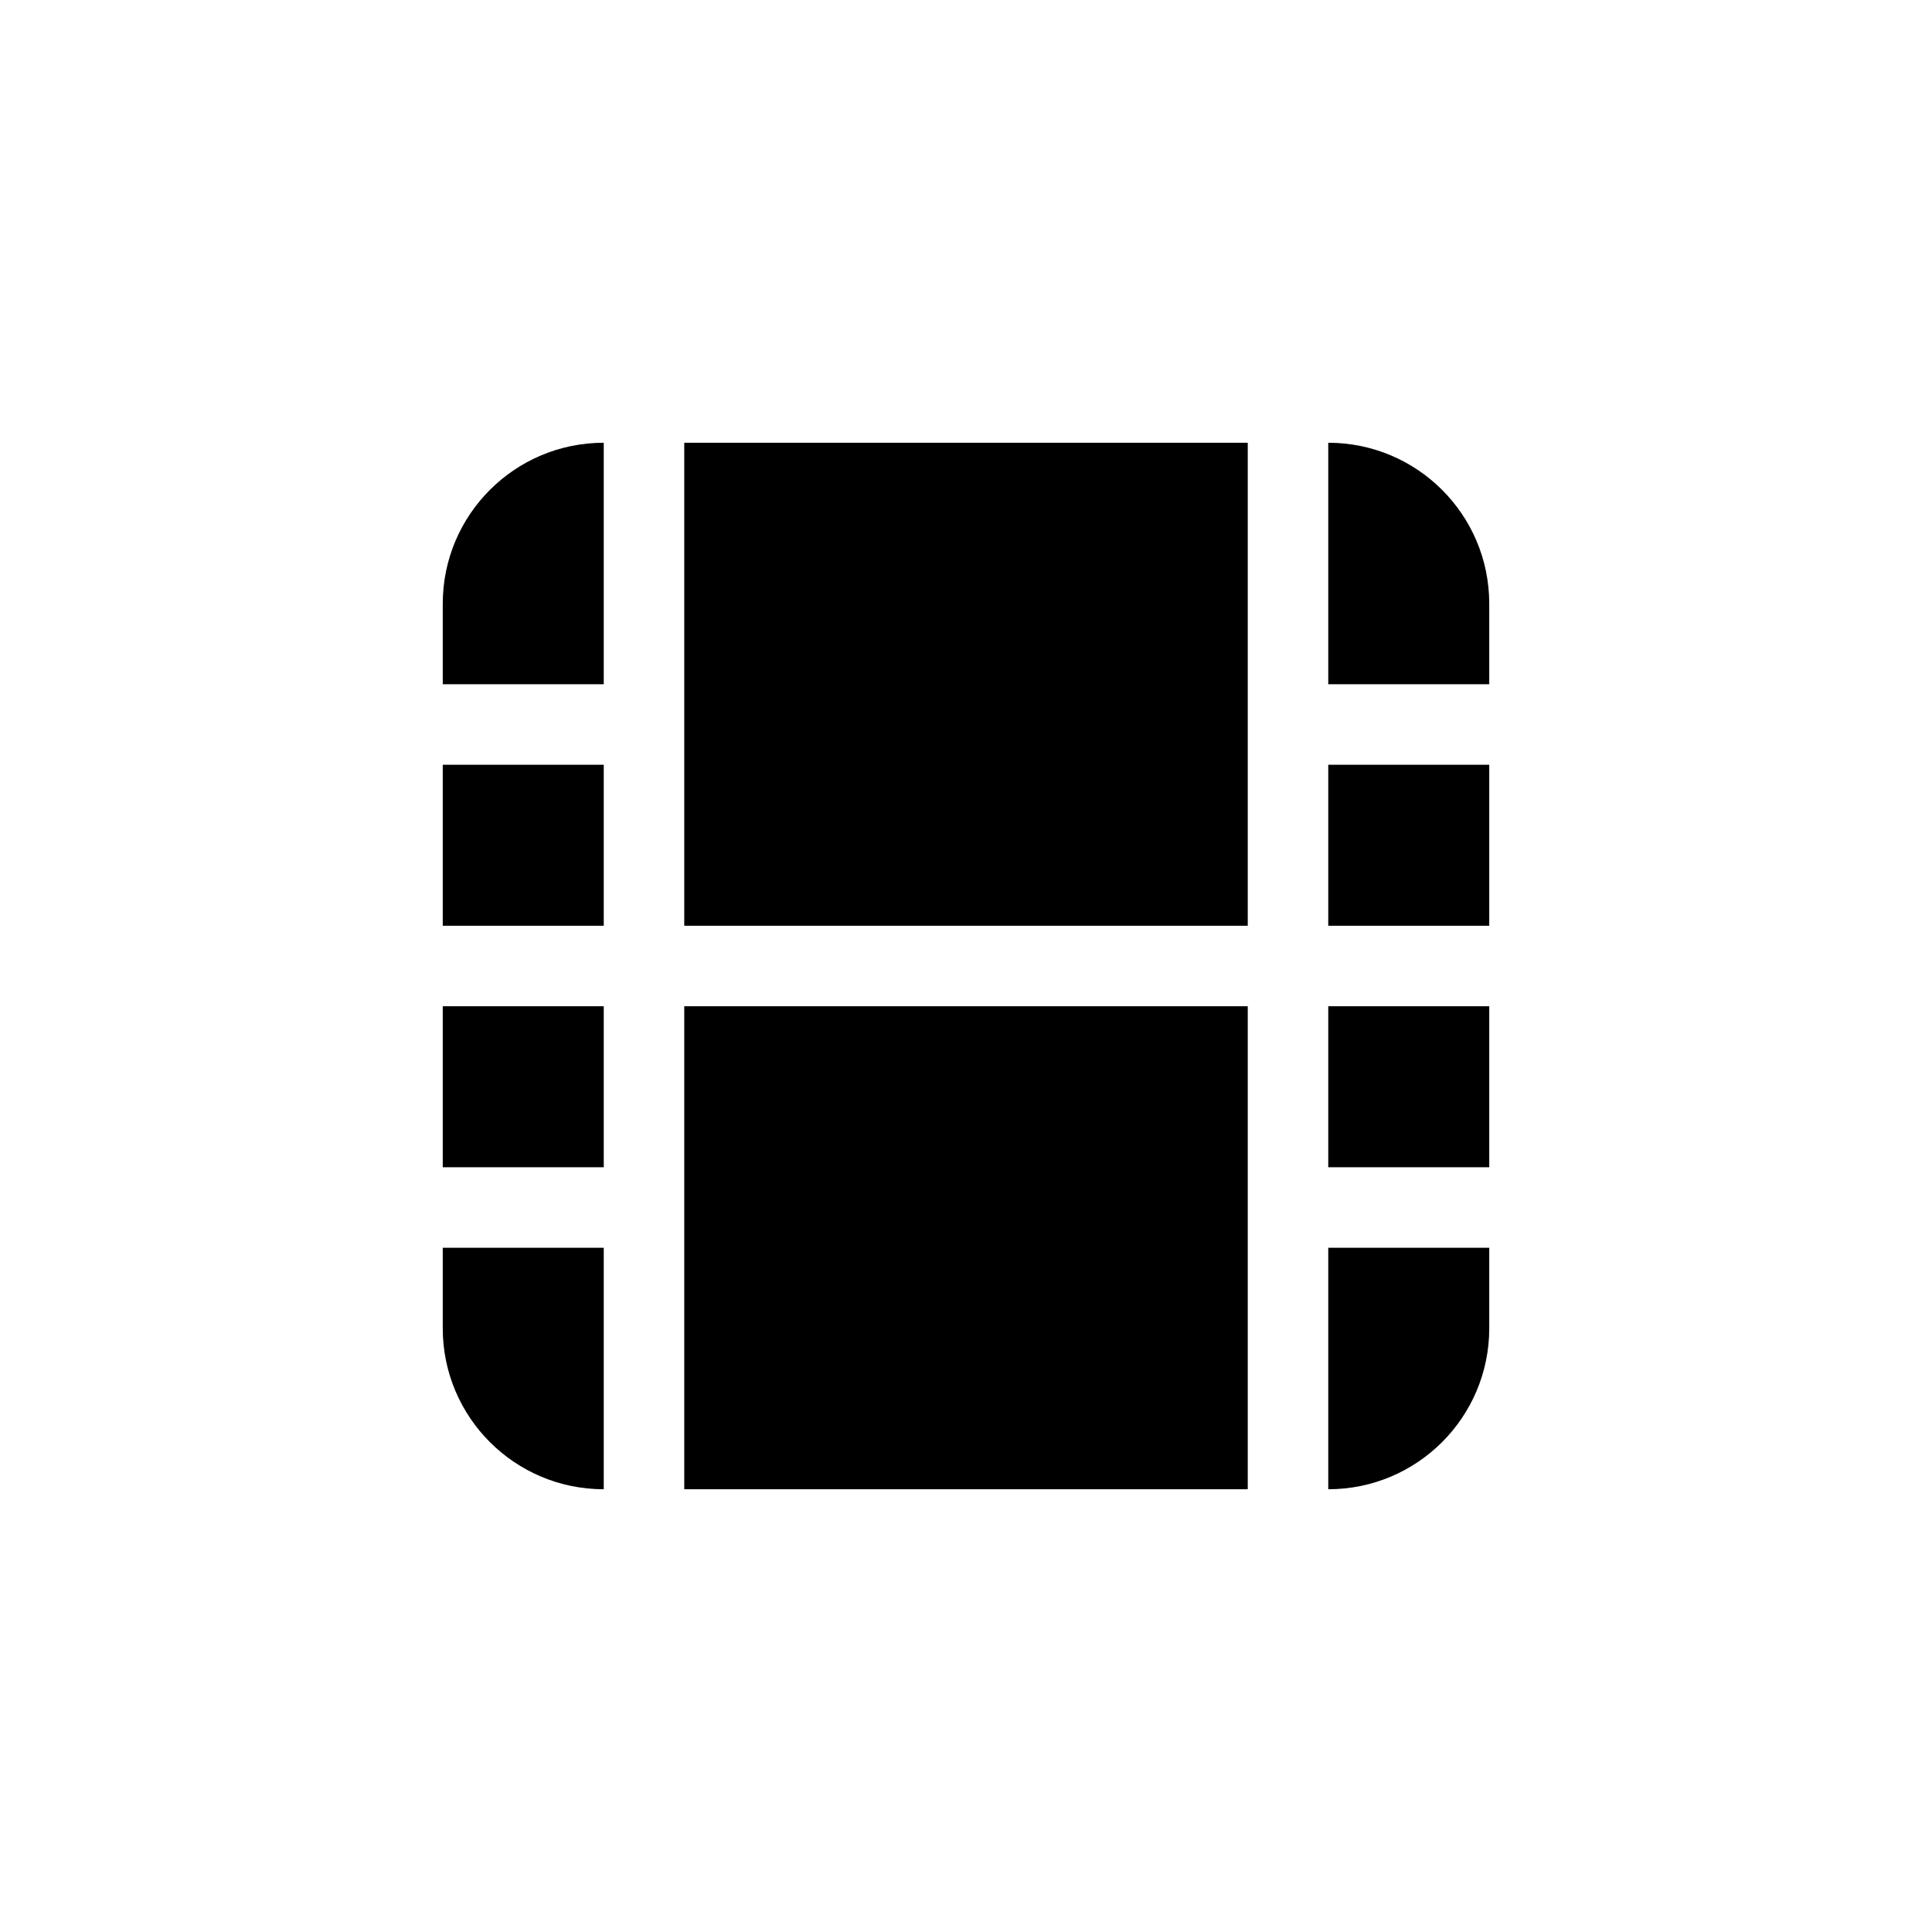
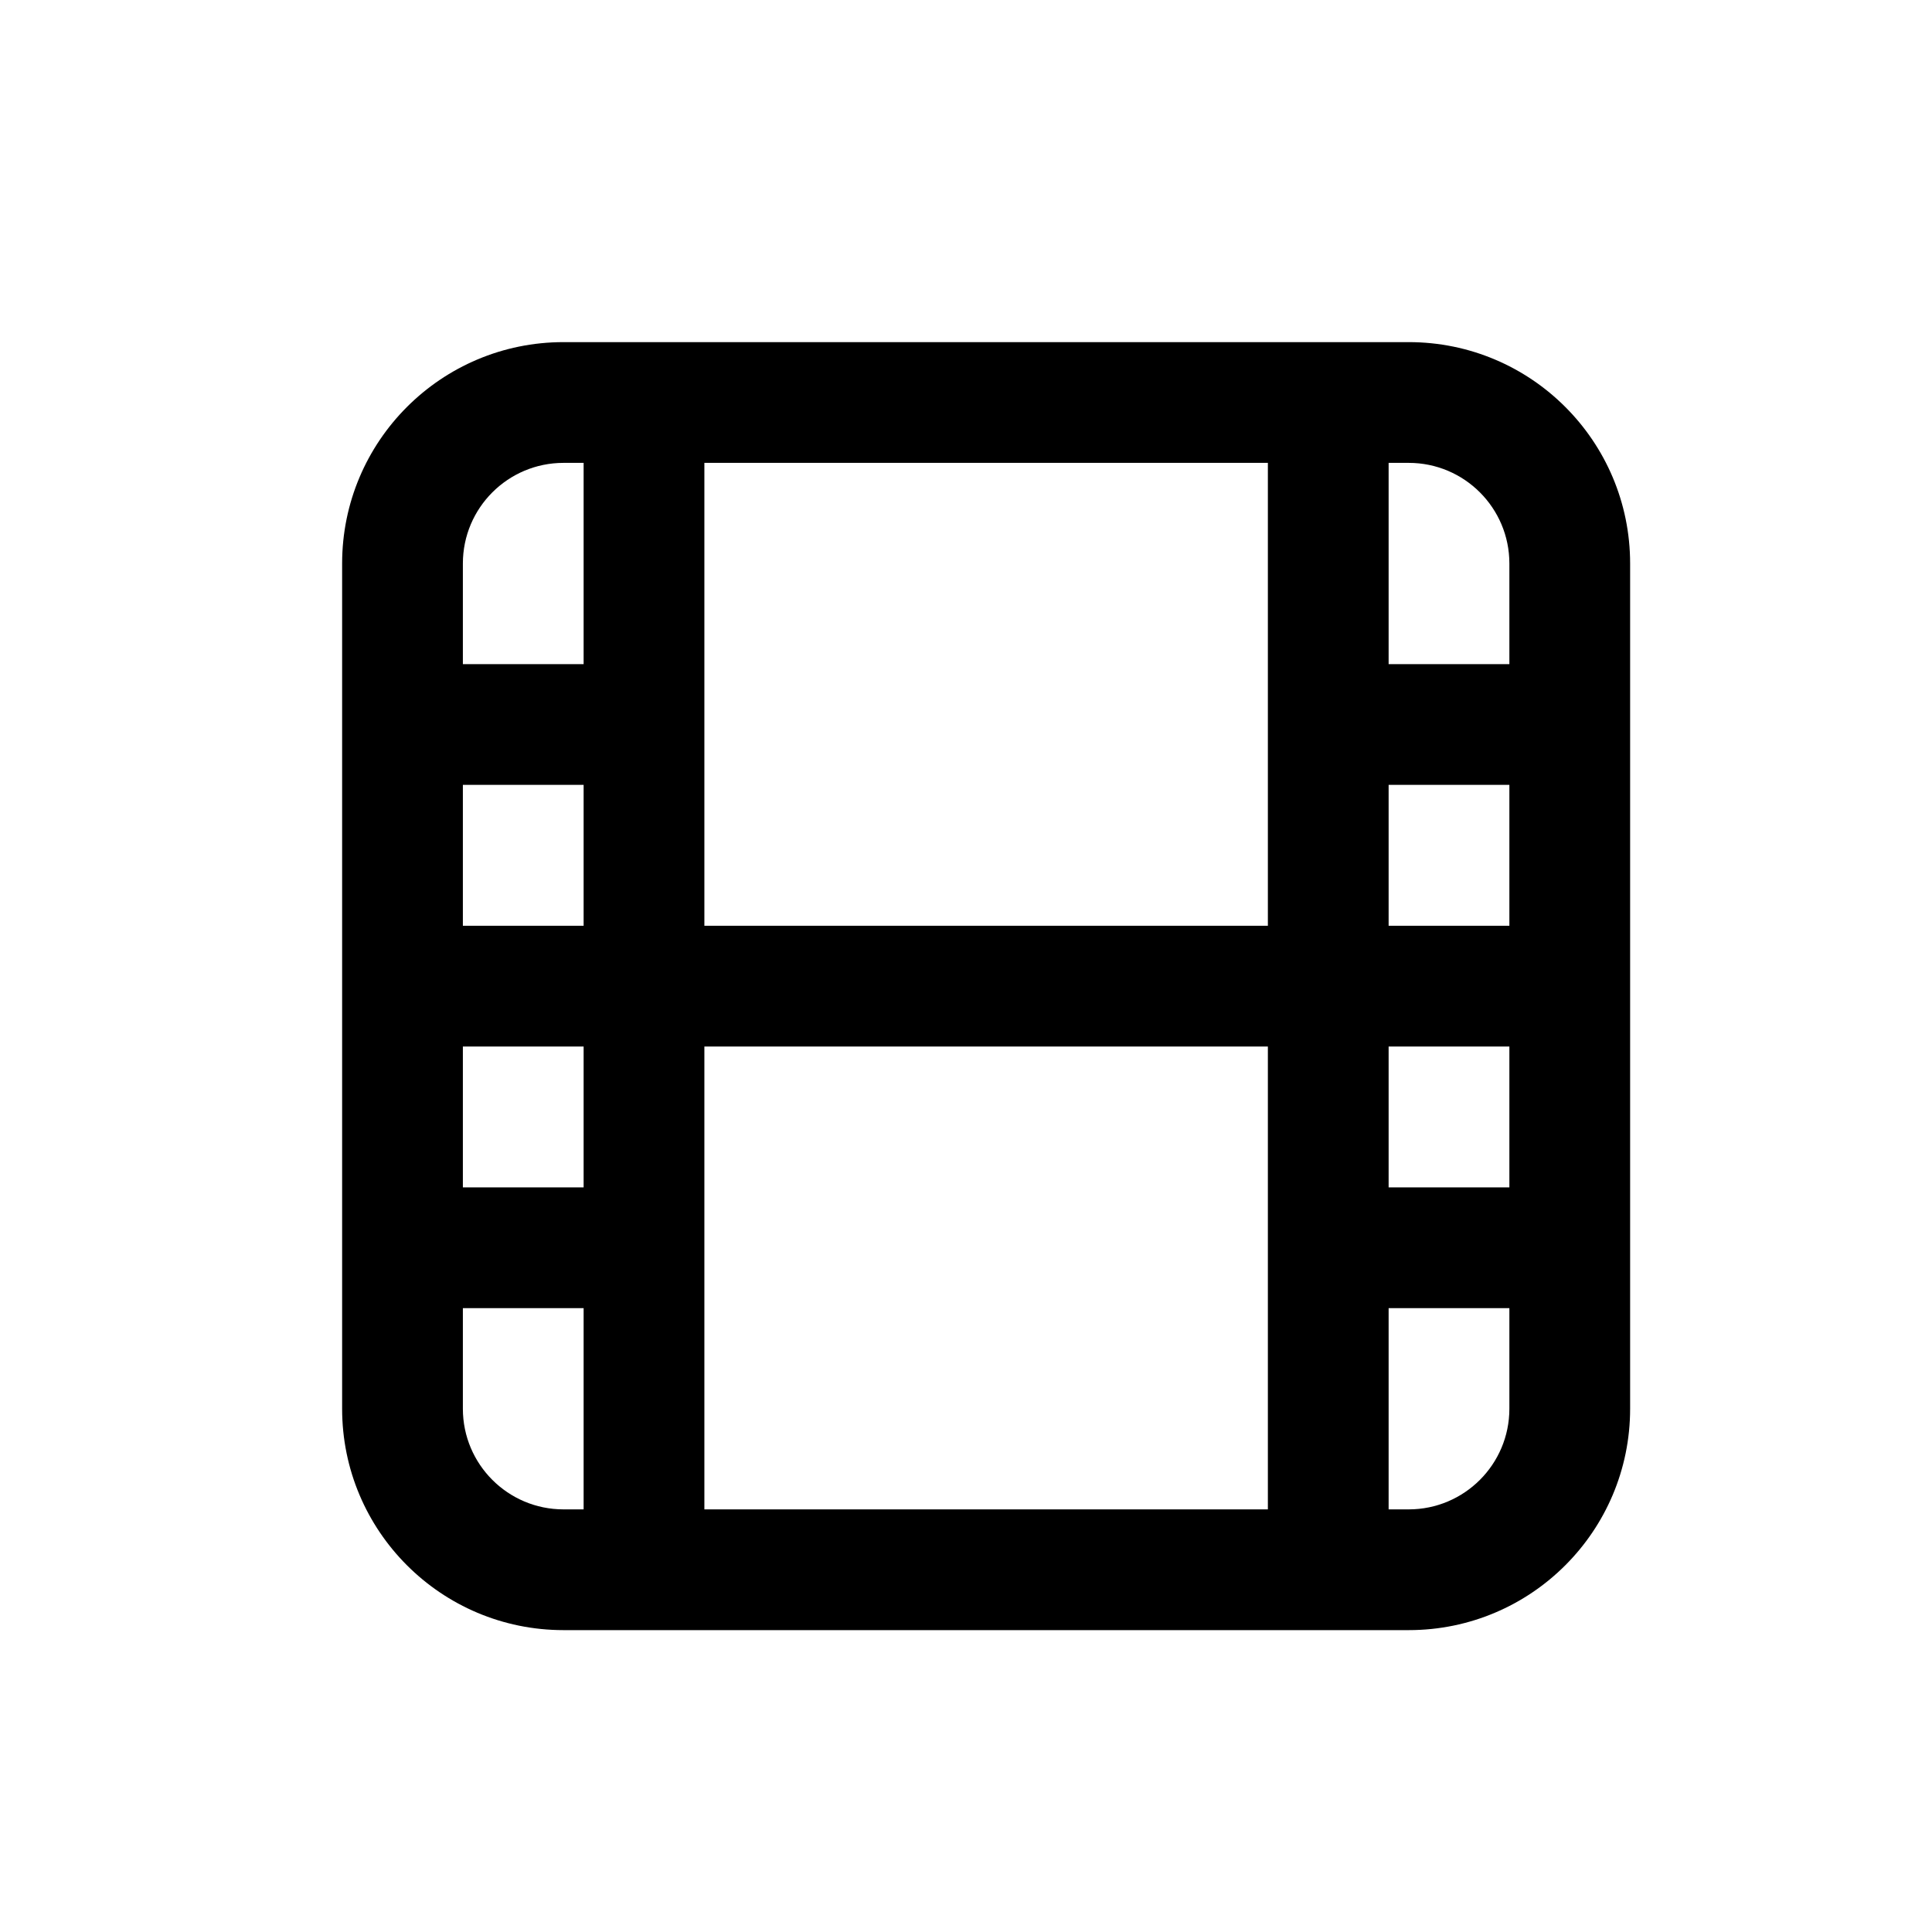
<svg xmlns="http://www.w3.org/2000/svg" width="24" height="24" viewBox="0 0 24 24">
-   <path d="M8.5 18.5V12.5H15.5V18.5H8.5Z" />
-   <path d="M15.5 5.5H8.5V11.5H15.5V5.5Z" />
-   <path d="M7.5 11.5H5.5V9.5H7.5V11.5Z" />
-   <path d="M7.5 8.5H5.5V7.5C5.5 6.395 6.395 5.5 7.5 5.5V8.5Z" />
-   <path d="M7.5 12.5H5.5V14.5H7.5V12.5Z" />
-   <path d="M7.5 15.5H5.5V16.5C5.5 17.605 6.395 18.5 7.5 18.5V15.5Z" />
-   <path d="M18.5 15.5H16.5V18.5C17.605 18.5 18.5 17.605 18.5 16.5V15.5Z" />
-   <path d="M18.5 14.5H16.5V12.5H18.5V14.5Z" />
-   <path d="M18.5 11.5H16.5V9.5H18.5V11.5Z" />
-   <path d="M18.5 8.5H16.5V5.5C17.605 5.5 18.5 6.395 18.5 7.5V8.5Z" />
+   <path fill-rule="evenodd" clip-rule="evenodd" d="M7 5.75C6.31 5.75 5.75 6.31 5.75 7V8.25H7.25V5.75H7ZM8.75 5.75V11.5H15.75V5.75H8.75ZM17.25 5.75V8.25H18.75V7C18.75 6.31 18.19 5.75 17.5 5.75H17.25ZM18.75 9.75H17.25V11.5H18.75V9.75ZM18.75 13H17.25V14.75H18.75V13ZM18.75 16.25H17.25V18.75H17.5C18.19 18.75 18.75 18.19 18.75 17.5V16.25ZM15.75 18.75V13H8.75V18.75H15.75ZM7.25 18.75V16.25H5.75V17.5C5.75 18.19 6.31 18.75 7 18.75H7.25ZM5.75 14.75H7.25V13H5.75V14.75ZM5.75 11.5H7.25V9.75H5.75V11.5ZM4.25 7C4.25 5.481 5.481 4.25 7 4.25H17.5C19.019 4.25 20.25 5.481 20.25 7V17.5C20.25 19.019 19.019 20.25 17.5 20.25H7C5.481 20.25 4.25 19.019 4.25 17.5V7Z" />
</svg>
